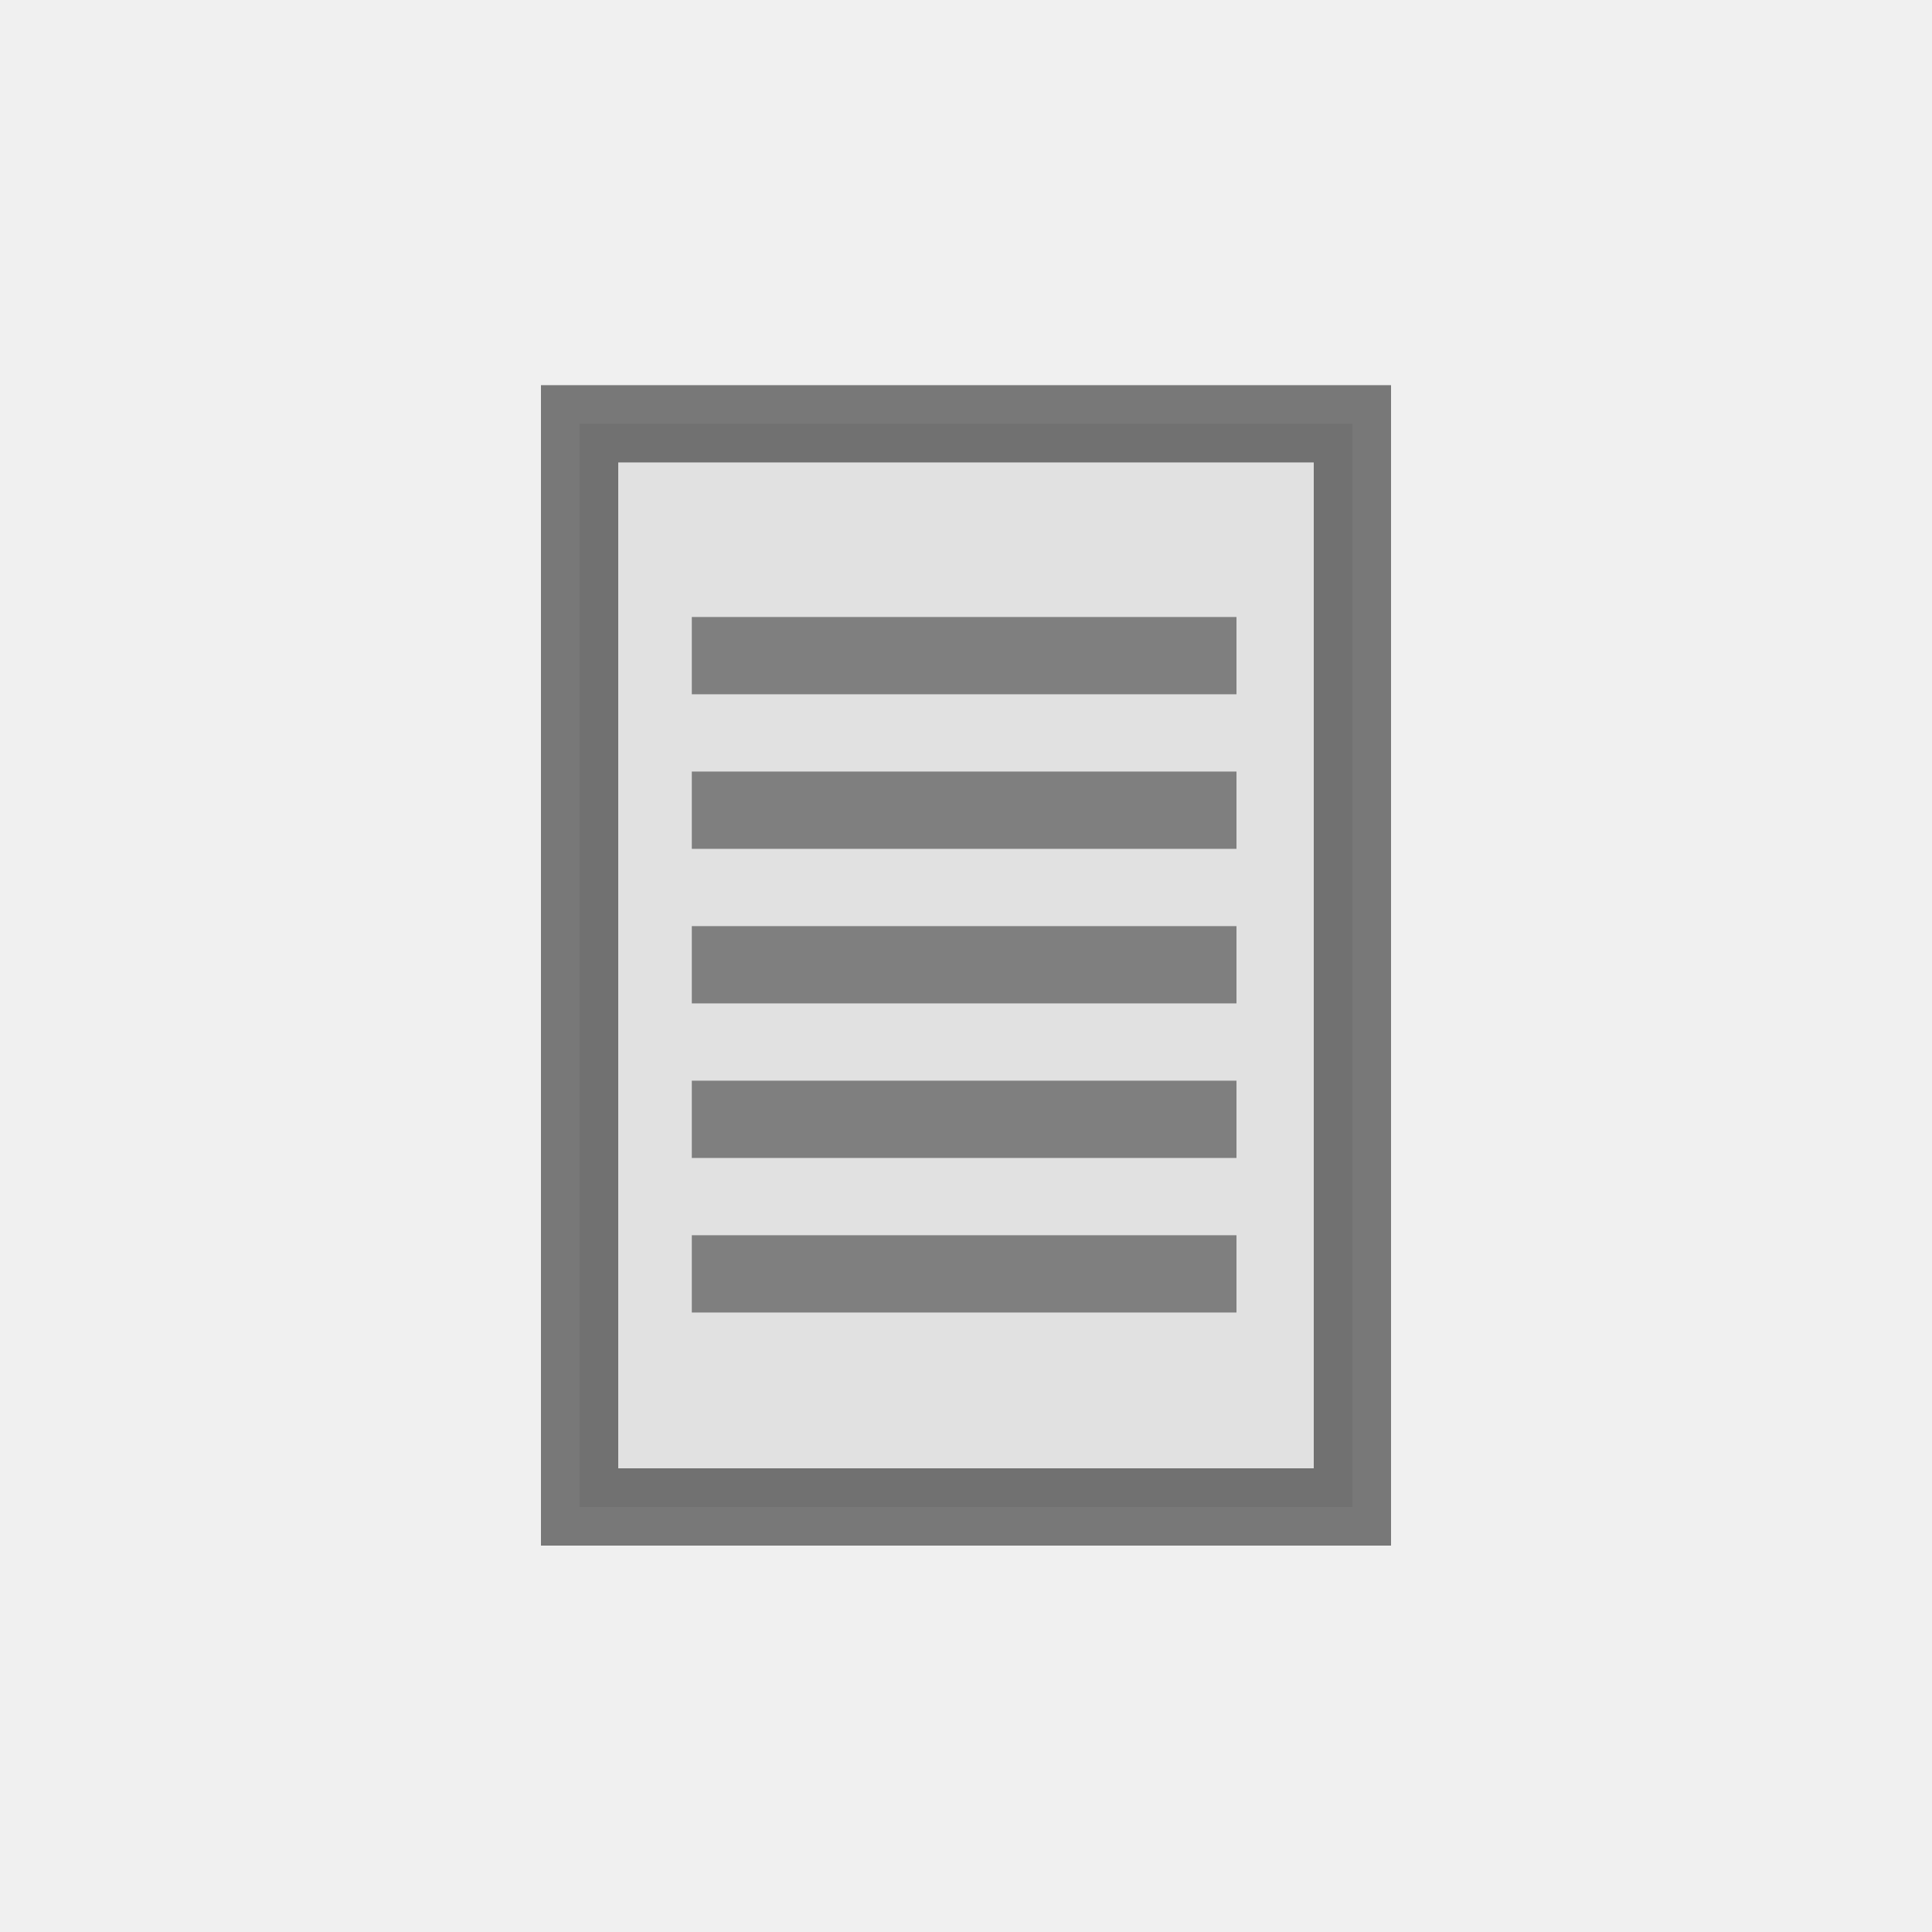
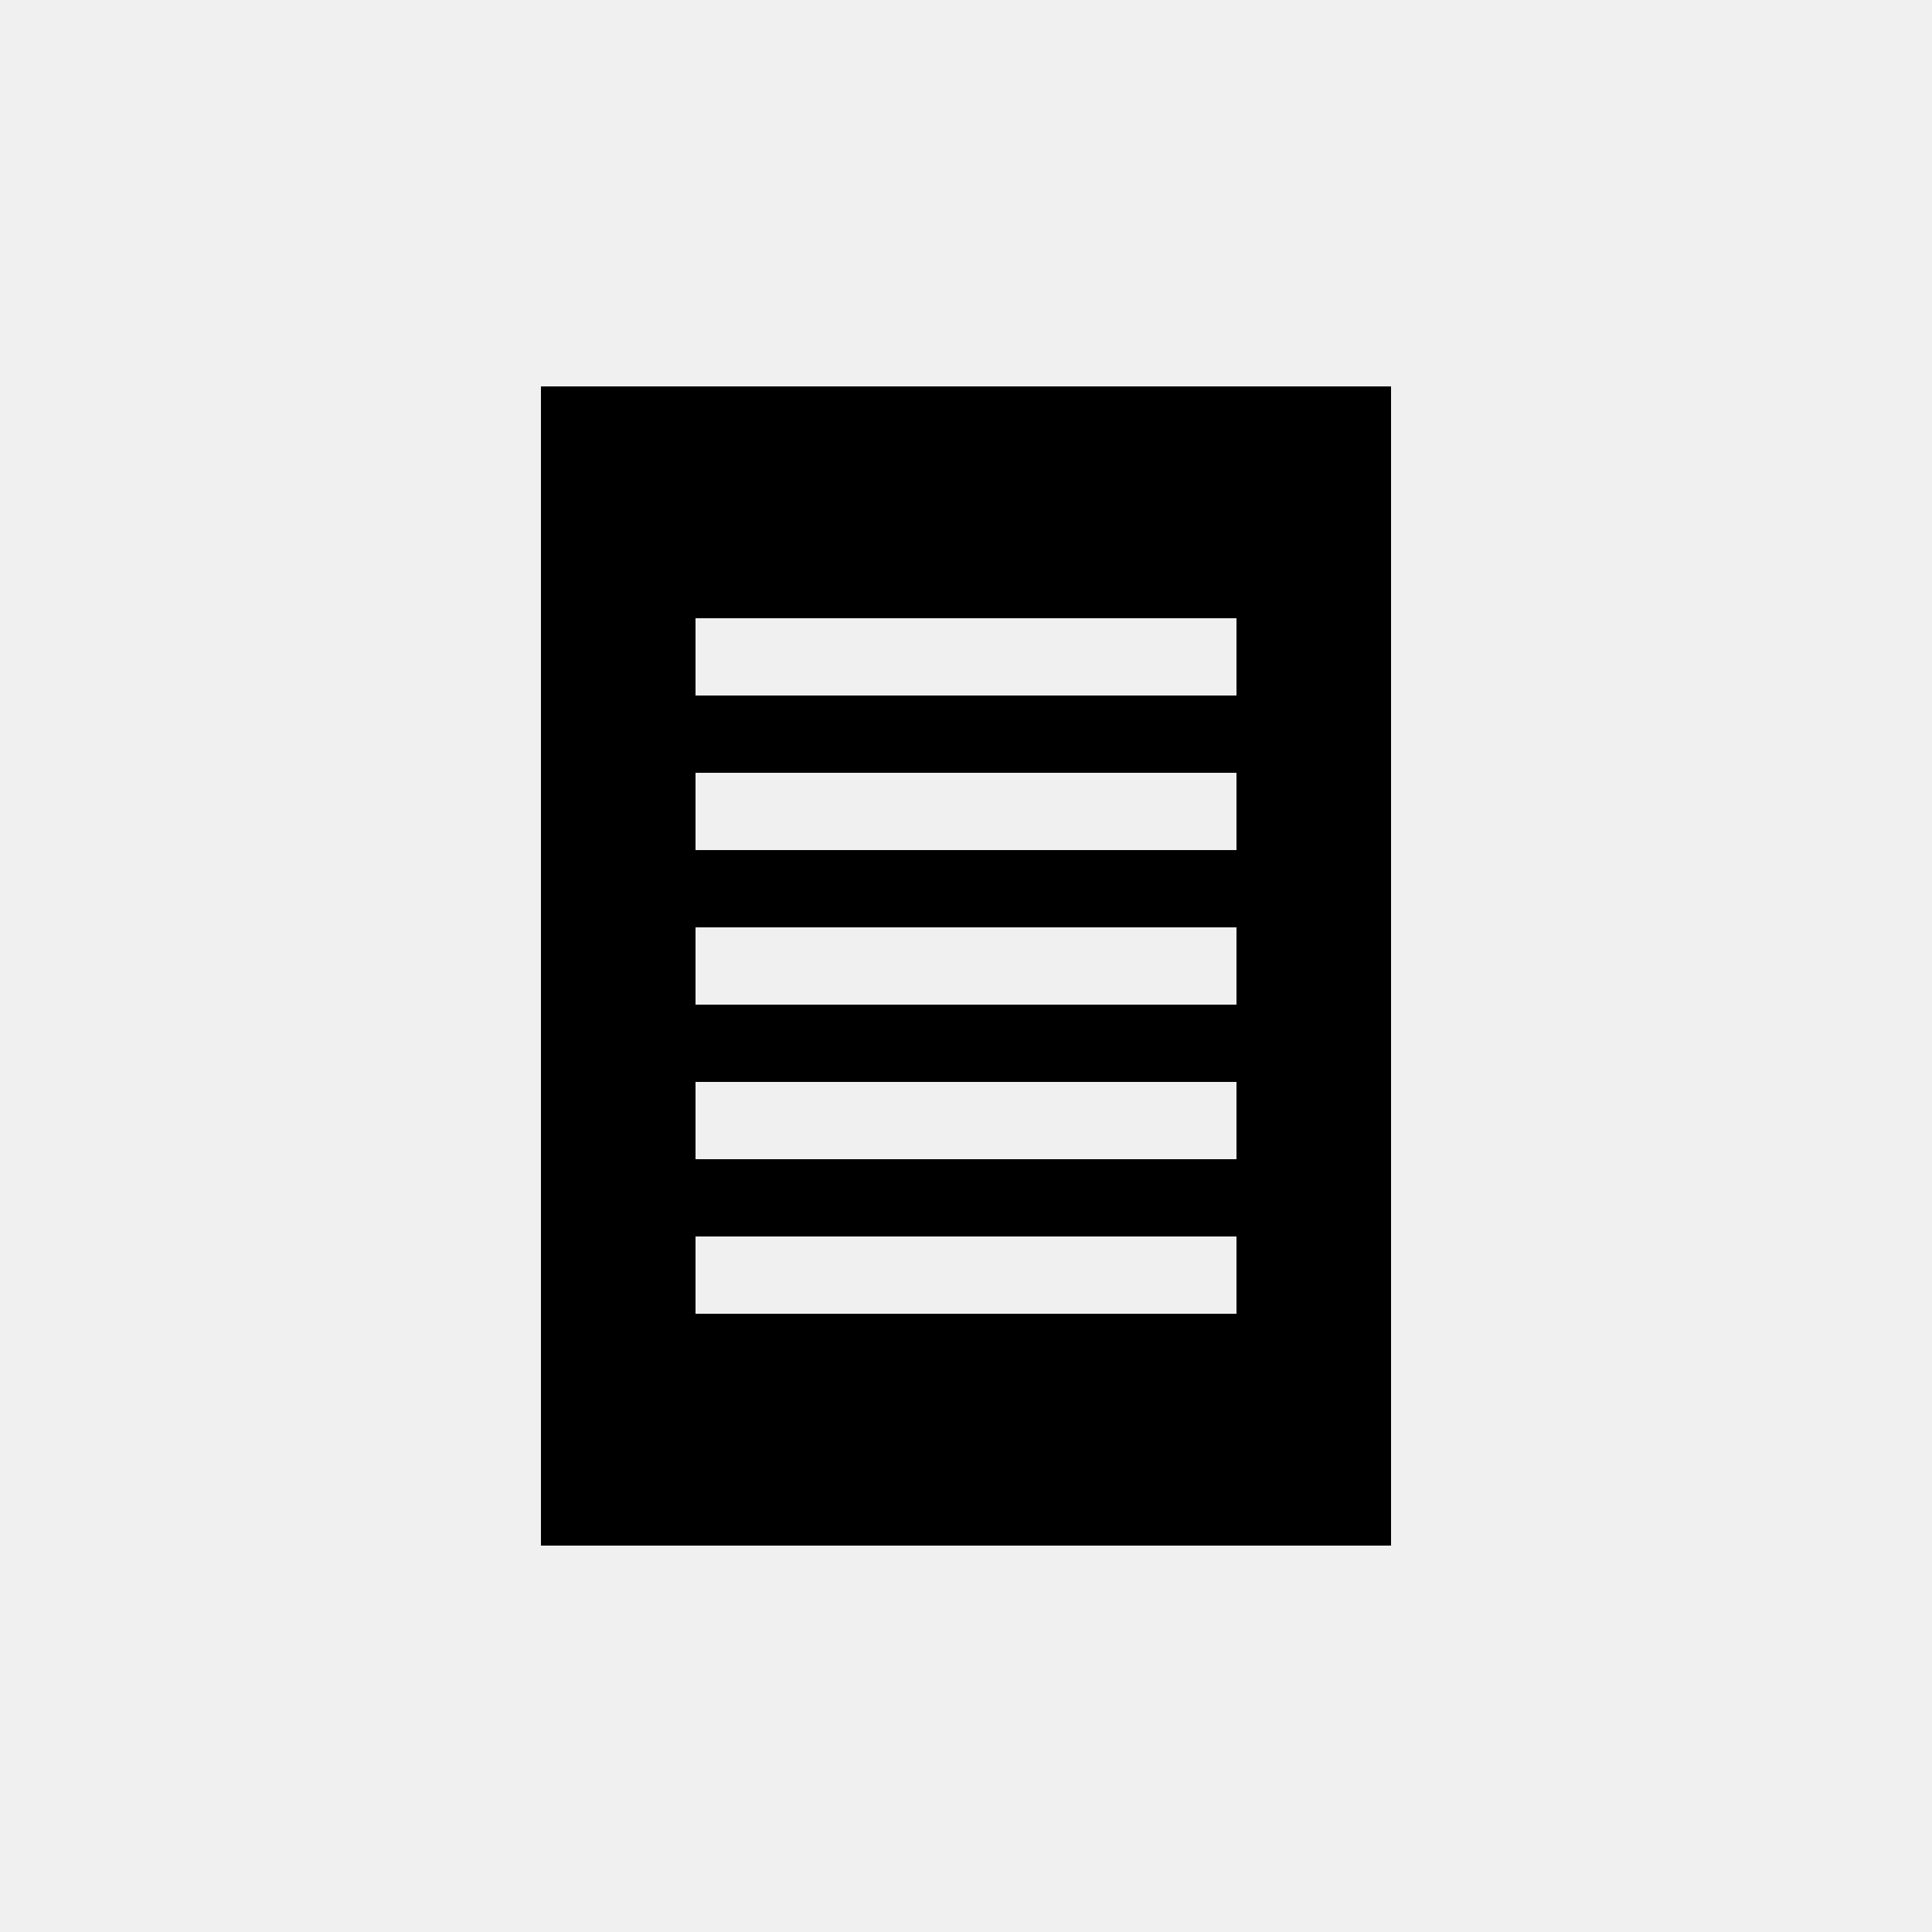
<svg xmlns="http://www.w3.org/2000/svg" xmlns:xlink="http://www.w3.org/1999/xlink" width="25" height="25" id="svg2" version="1.0">
  <defs id="defs4">
    <linearGradient xlink:href="#linearGradient3924" id="linearGradient3037" gradientUnits="userSpaceOnUse" gradientTransform="translate(-2,-2.9802322e-8)" x1="9.911" y1="1.067" x2="10.061" y2="15.966" />
    <linearGradient id="linearGradient3924">
      <stop style="stop-color:#f0f0f0;stop-opacity:1;" offset="0" id="stop3926" />
      <stop style="stop-color:#d2d2d2;stop-opacity:1;" offset="1" id="stop3928" />
    </linearGradient>
    <linearGradient xlink:href="#linearGradient3924" id="linearGradient3930" x1="9.911" y1="1.067" x2="10.061" y2="15.966" gradientUnits="userSpaceOnUse" />
    <linearGradient xlink:href="#linearGradient3924" id="linearGradient2814" gradientUnits="userSpaceOnUse" x1="9.911" y1="1.067" x2="10.061" y2="15.966" />
    <linearGradient xlink:href="#linearGradient3924" id="linearGradient2823" gradientUnits="userSpaceOnUse" x1="9.911" y1="1.067" x2="10.061" y2="15.966" />
    <linearGradient xlink:href="#linearGradient3924" id="linearGradient2830" gradientUnits="userSpaceOnUse" x1="9.911" y1="1.067" x2="10.061" y2="15.966" />
    <linearGradient xlink:href="#linearGradient3924" id="linearGradient2833" gradientUnits="userSpaceOnUse" x1="9.911" y1="1.067" x2="10.061" y2="15.966" />
  </defs>
  <g id="layer1" transform="translate(0,3)">
-     <path style="fill:#dcdcdc;fill-opacity:0.784;fill-rule:evenodd;stroke:#000000;stroke-width:1;stroke-linecap:butt;stroke-linejoin:miter;stroke-miterlimit:4;stroke-opacity:0.498;stroke-dasharray:none" d="m 7.5,2.484 10,10e-8 0,14.016 -10,0 0,-14.016 z" id="path4012" />
-     <path style="fill:#ffffff;fill-opacity:1;stroke:#7f7f7f;stroke-width:1px;stroke-linecap:square;stroke-linejoin:miter;stroke-opacity:1" d="m 9.452,5.484 6.048,0" id="path4014" />
-     <path style="fill:#ffffff;fill-opacity:1;stroke:#7f7f7f;stroke-width:1px;stroke-linecap:square;stroke-linejoin:miter;stroke-opacity:1" d="m 9.452,7.484 6.048,0" id="path4016" />
-     <path style="fill:#ffffff;fill-opacity:1;stroke:#7f7f7f;stroke-width:1px;stroke-linecap:square;stroke-linejoin:miter;stroke-opacity:1" d="m 9.452,9.484 6.048,0" id="path4018" />
-     <path style="fill:#ffffff;fill-opacity:1;stroke:#7f7f7f;stroke-width:1px;stroke-linecap:square;stroke-linejoin:miter;stroke-opacity:1" d="m 9.452,11.484 6.048,0" id="path4020" />
-     <path style="fill:#ffffff;fill-opacity:1;stroke:#7f7f7f;stroke-width:1px;stroke-linecap:square;stroke-linejoin:miter;stroke-opacity:1" d="m 9.452,13.484 6.048,0" id="path4022" />
+     <path style="fill:#000000;fill-opacity:1;fill-rule:evenodd;stroke:none;stroke-width:1;stroke-linecap:butt;stroke-linejoin:miter;stroke-miterlimit:4;stroke-dasharray:none;stroke-opacity:0.498" d="M 7,2 V 17 H 18 V 2 Z m 2,3 H 16 v 1 H 9 Z m 0,2 H 16 v 1 H 9 Z m 0,2 H 16 V 10 H 9 Z m 0,2 H 16 v 1 H 9 Z m 0,2 H 16 v 1 H 9 Z" id="path4012" />
  </g>
</svg>
